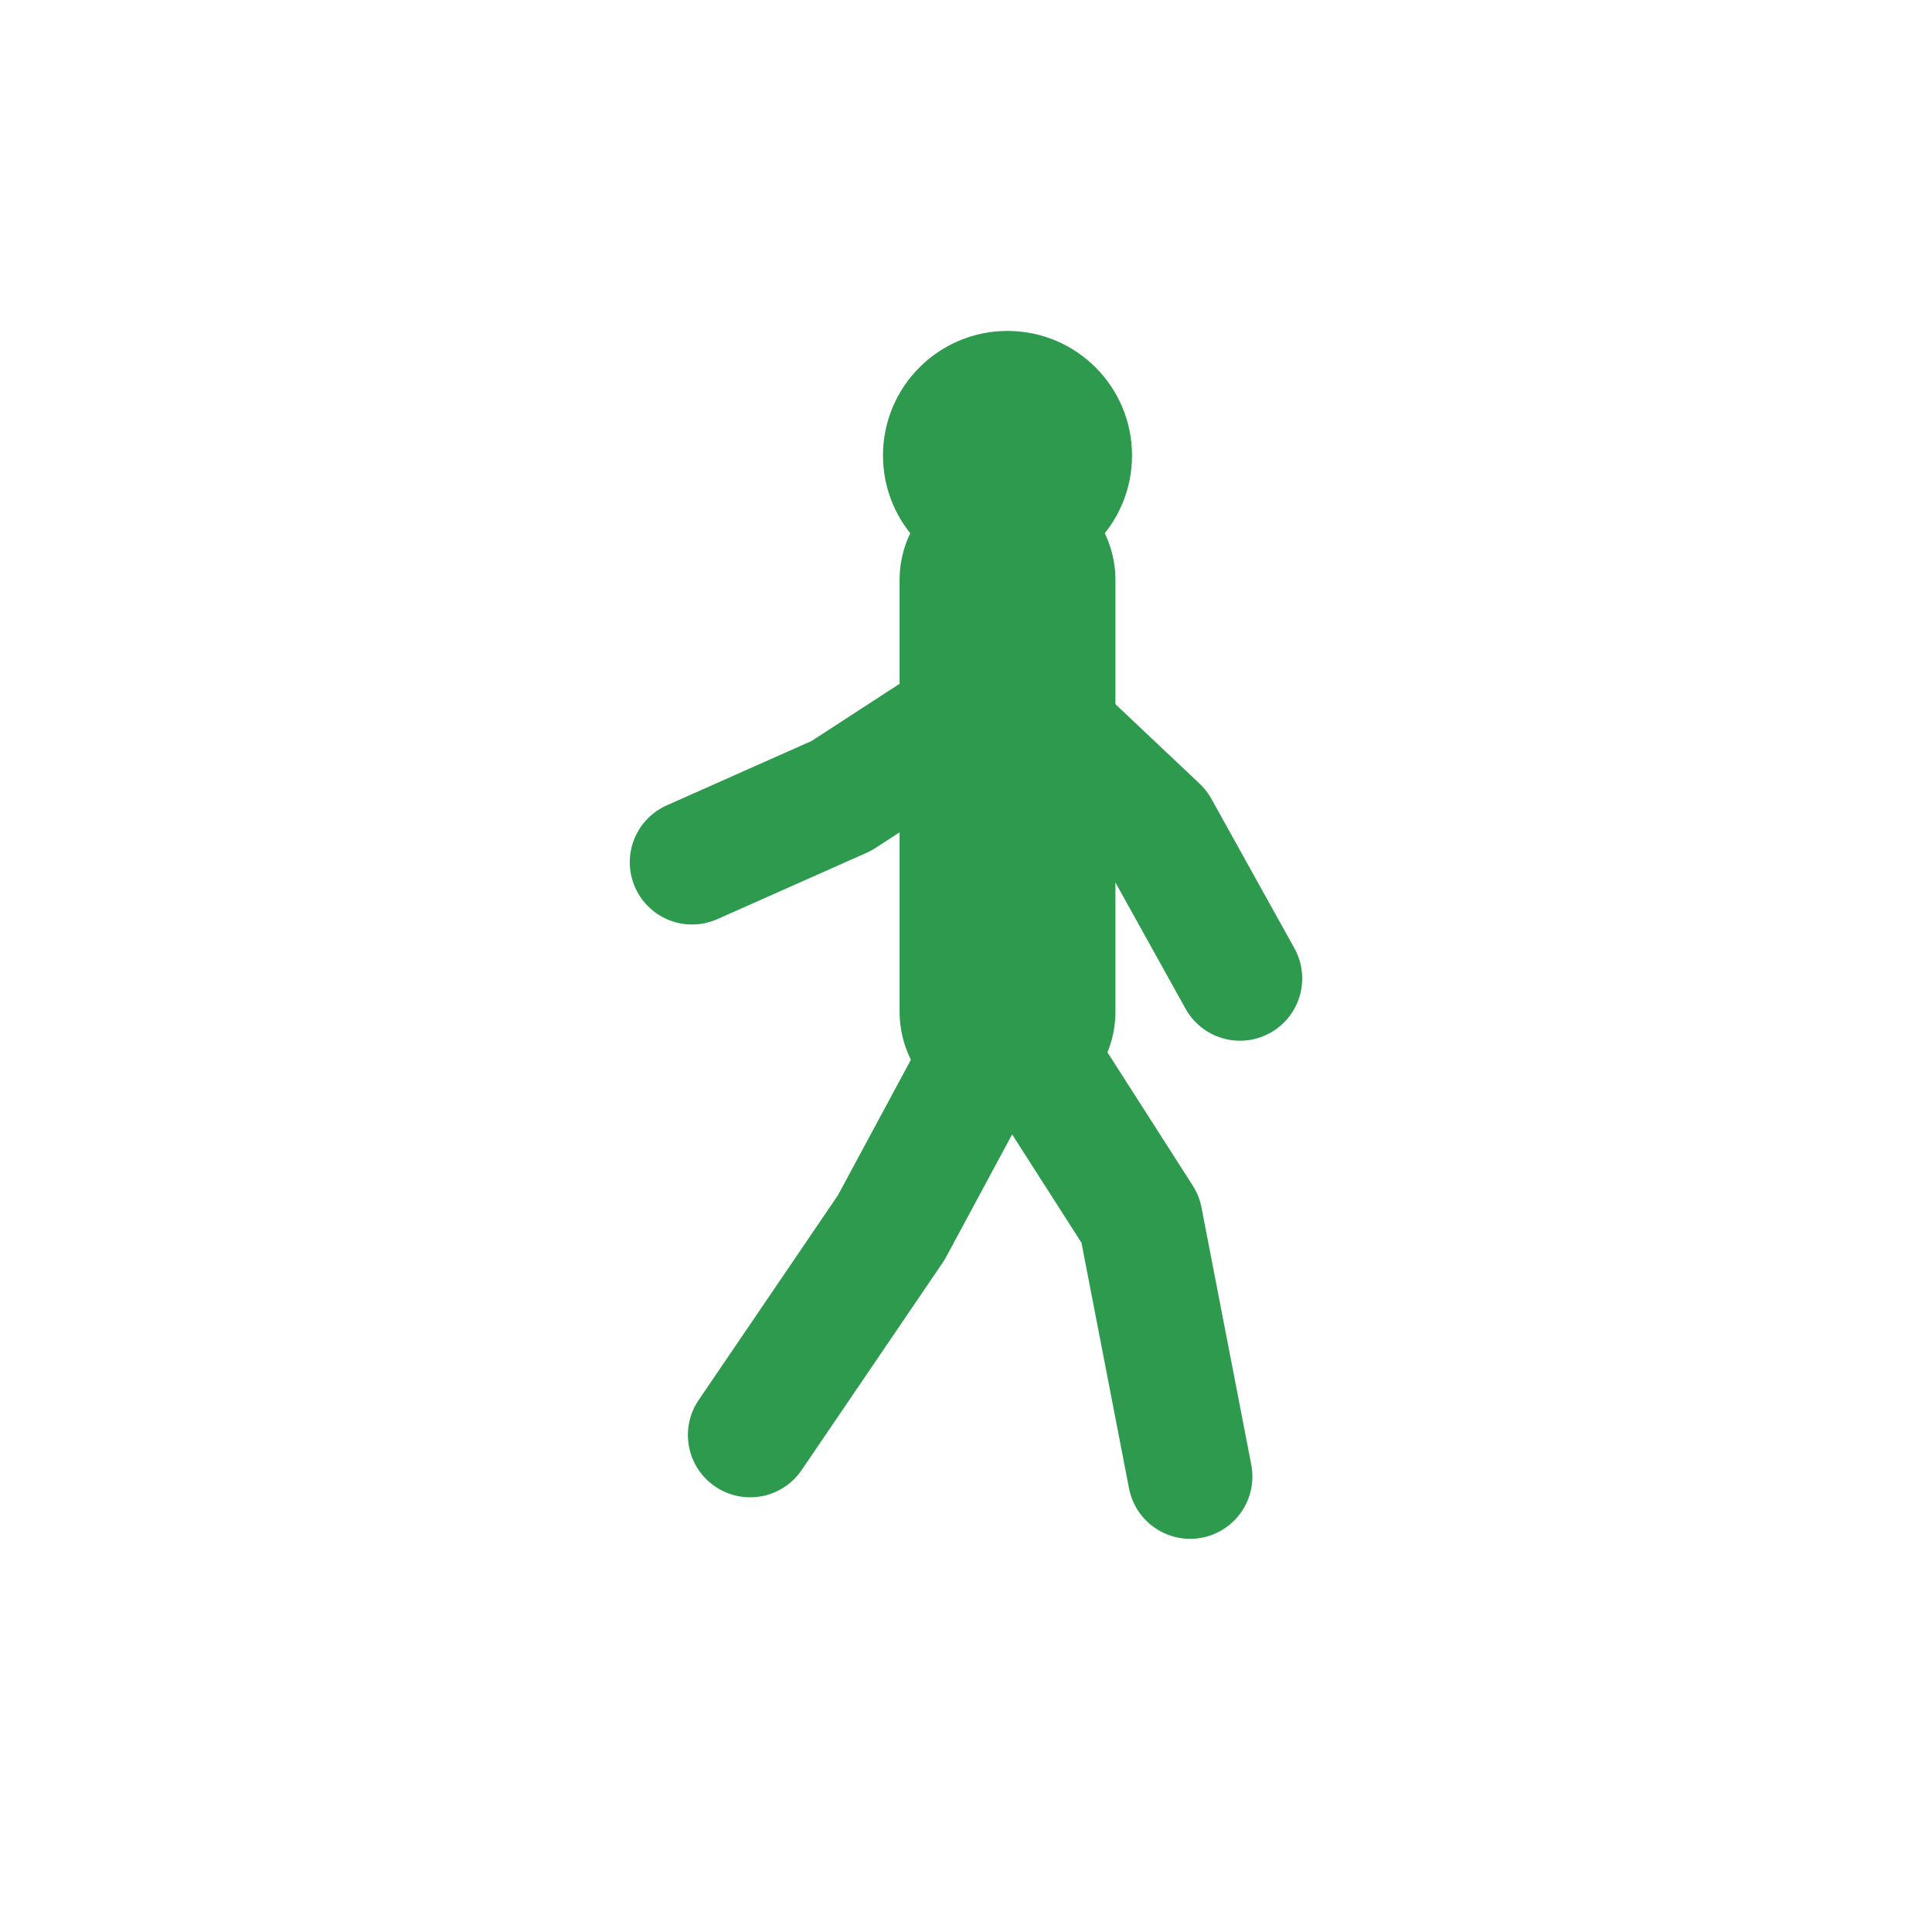
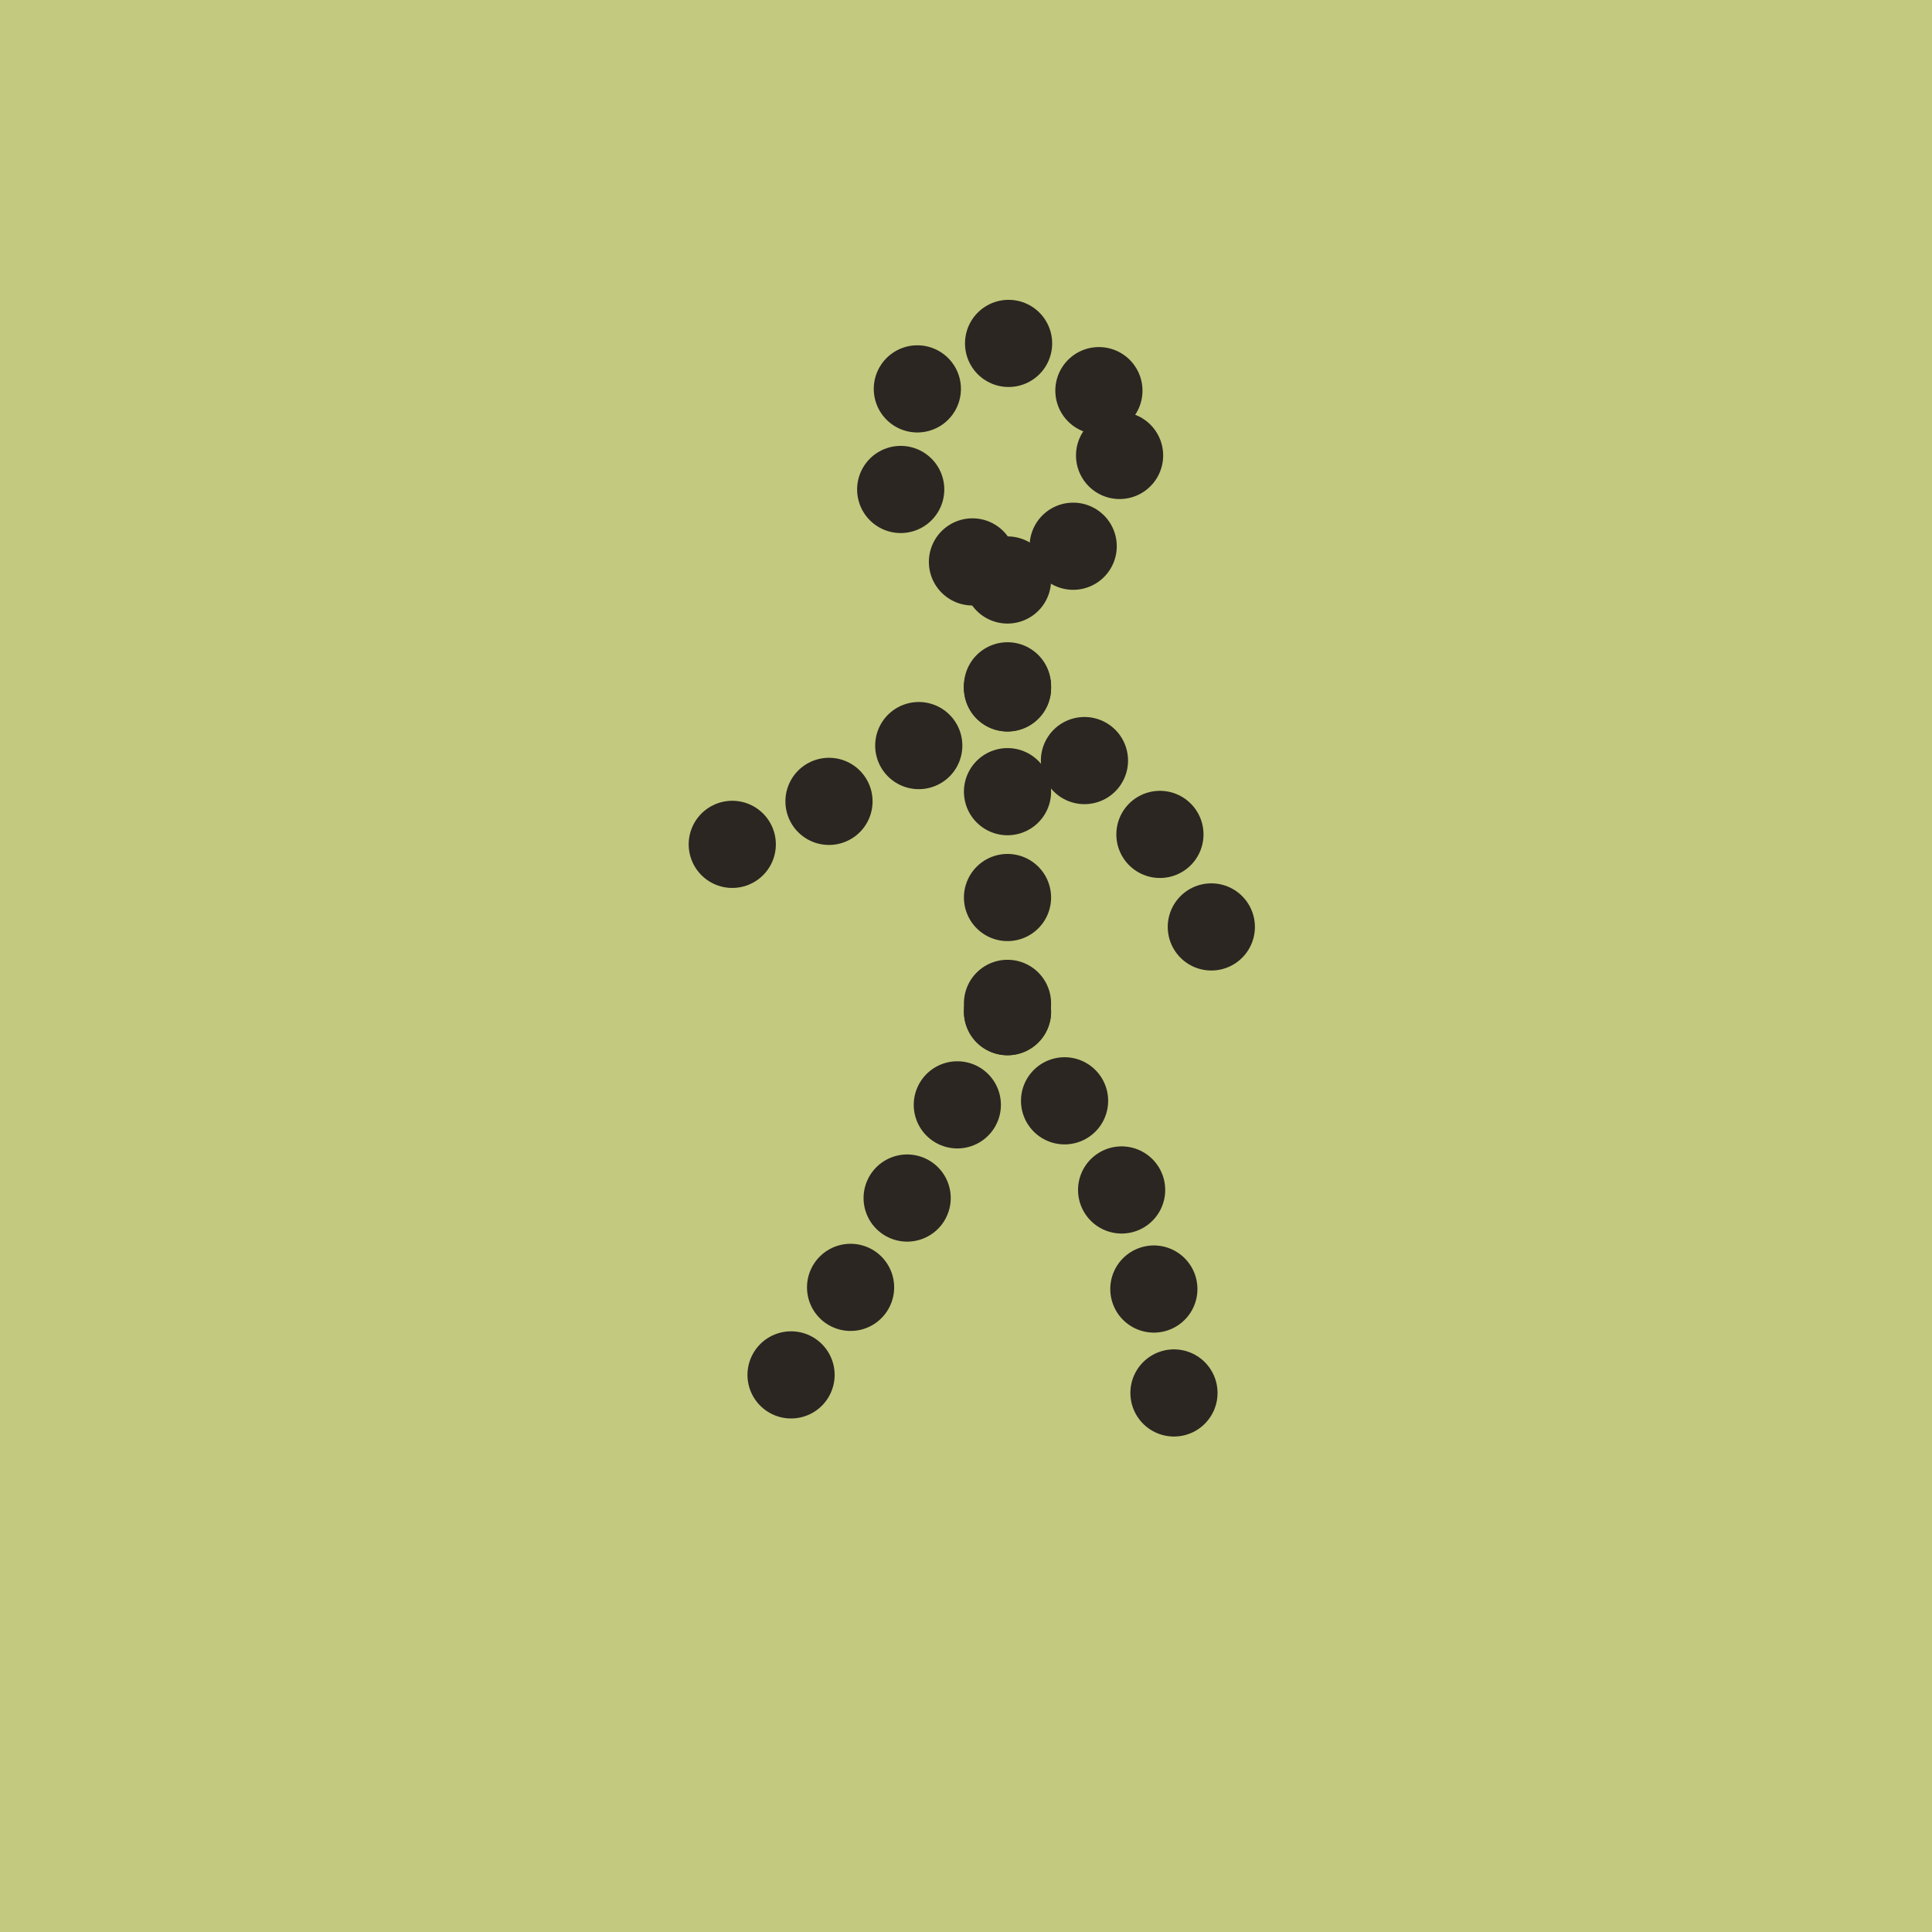
<svg xmlns="http://www.w3.org/2000/svg" viewBox="0 0 512 512">
-   <rect width="512" height="512" fill="#ffffff" />
-   <g transform="translate(256 256) scale(11) translate(-11 -16.3)" fill="none" stroke="#2e9a4e" stroke-width="3" stroke-linecap="round" stroke-linejoin="round">
-     <path d="M12 7 L12 17.4" stroke-width="5.2" />
+   <rect width="512" height="512" fill="#c3c97e" />
+   <g transform="translate(256 256) scale(11) translate(-11 -16.3)" fill="none" stroke="#2b2622" stroke-width="2.1" stroke-linecap="round" stroke-linejoin="round" stroke-dasharray="0 2.55">
+     <path d="M12 7 L12 17.4" />
    <path d="M12 17.4 L15.2 22.4 L16.4 28.6" />
    <path d="M12 17.4 L9.2 22.6 L5.8 27.6" />
    <path d="M12 9.6 L15.6 13 L17.6 16.6" />
    <path d="M12 9.6 L8 12.2 L4.4 13.8" />
-     <circle cx="12" cy="4" r="3" fill="#2e9a4e" stroke="none" />
+     <circle cx="12" cy="4" r="2.7" />
  </g>
</svg>
